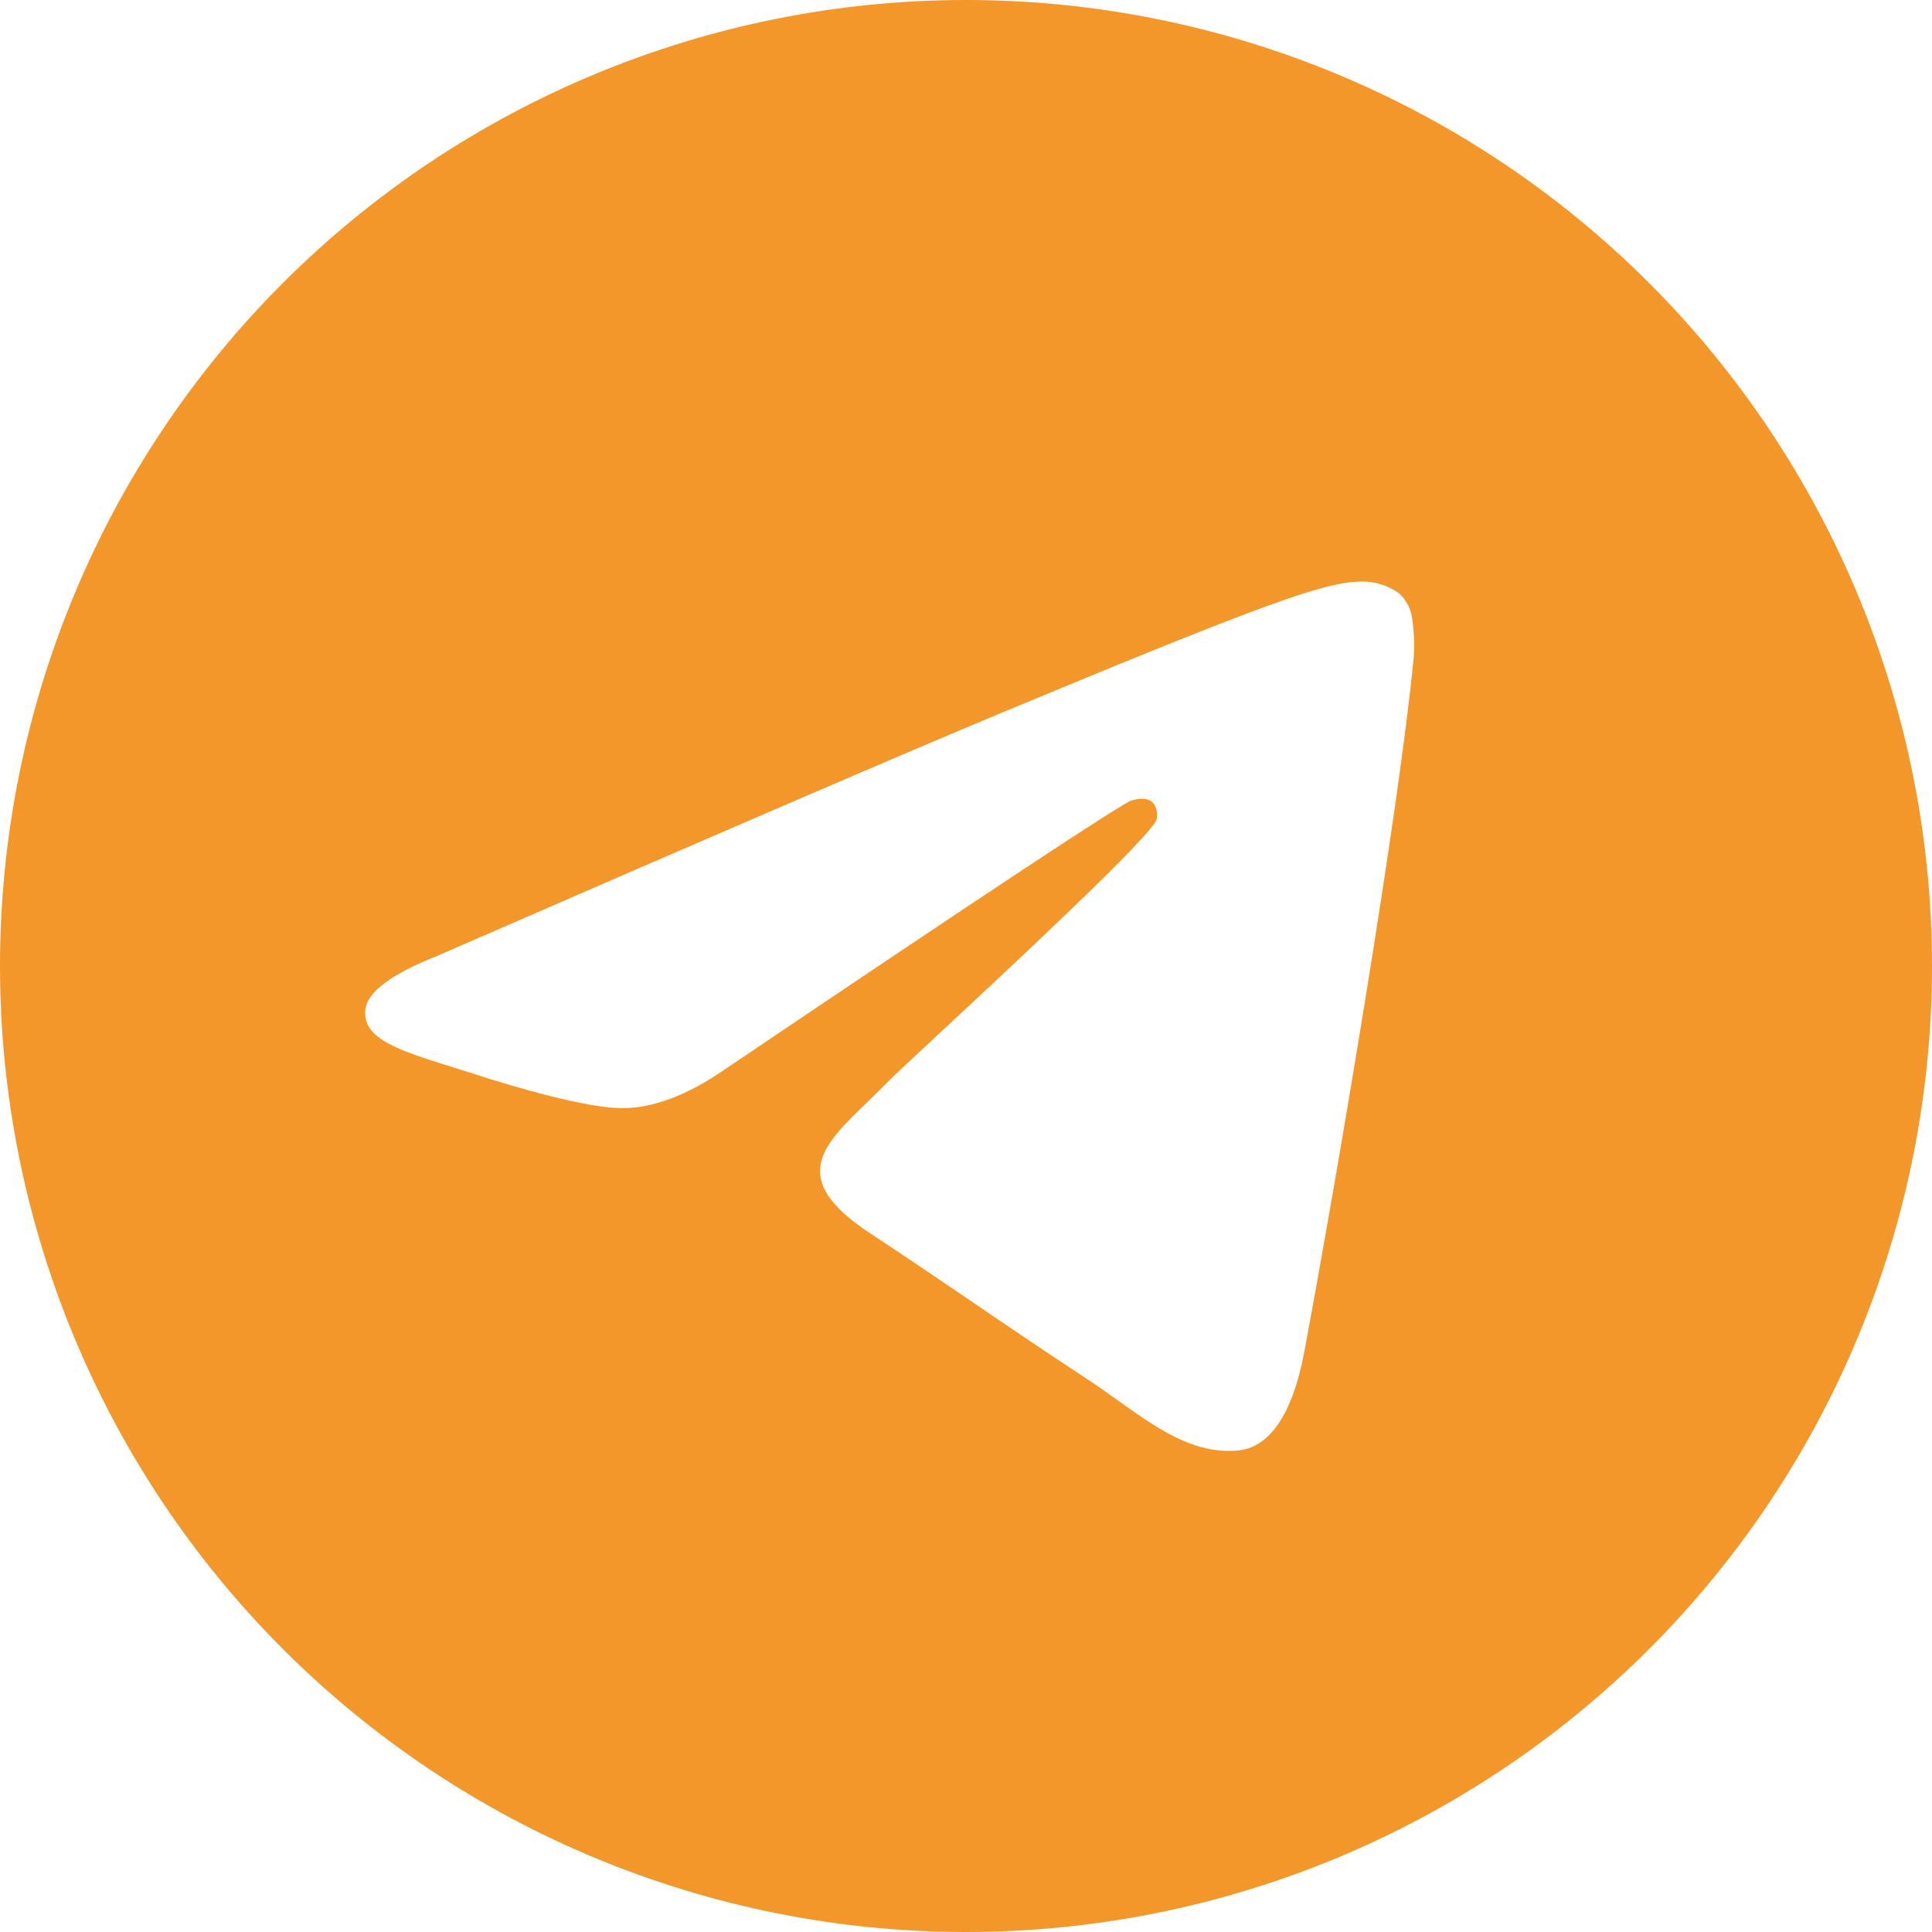
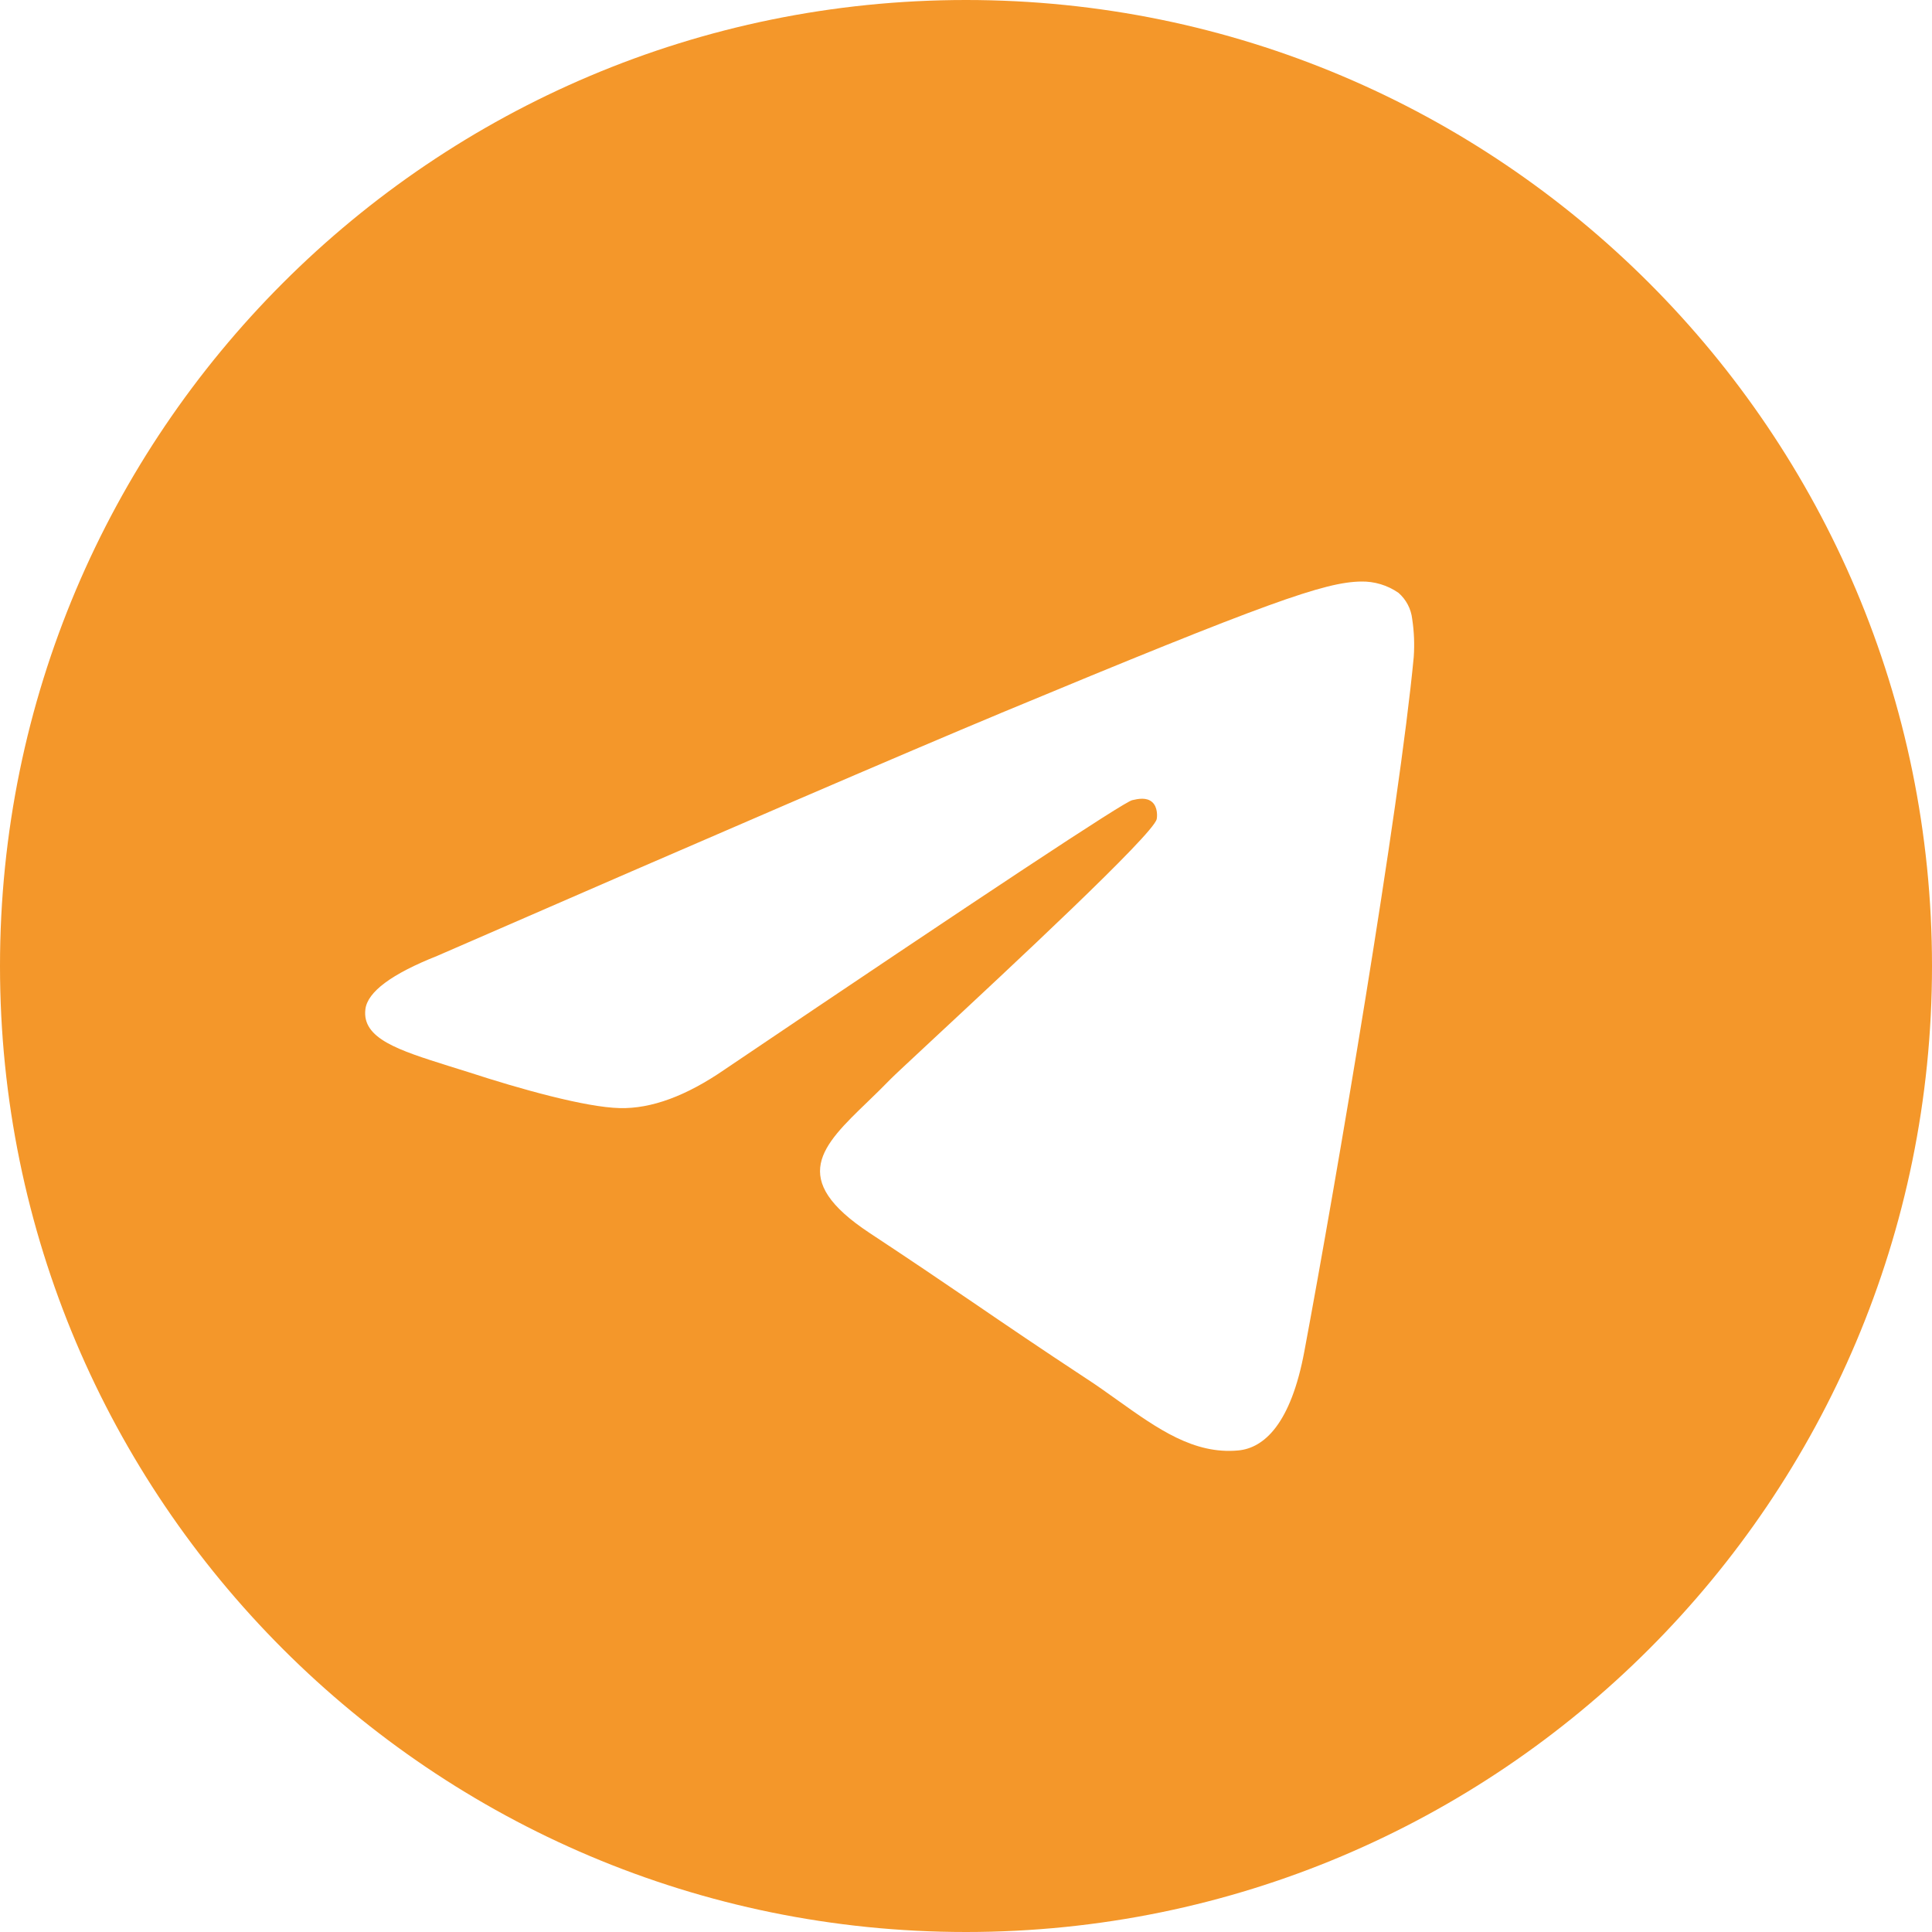
- <svg xmlns="http://www.w3.org/2000/svg" width="40" height="40" viewBox="0 0 40 40" fill="none">
-   <path d="M40 20C40 25.304 37.893 30.391 34.142 34.142C30.391 37.893 25.304 40 20 40C14.696 40 9.609 37.893 5.858 34.142C2.107 30.391 0 25.304 0 20C0 14.696 2.107 9.609 5.858 5.858C9.609 2.107 14.696 0 20 0C25.304 0 30.391 2.107 34.142 5.858C37.893 9.609 40 14.696 40 20ZM20.718 14.765C18.773 15.575 14.883 17.25 9.053 19.79C8.107 20.165 7.61 20.535 7.565 20.895C7.49 21.503 8.252 21.742 9.29 22.07L9.727 22.207C10.748 22.54 12.123 22.927 12.835 22.942C13.485 22.957 14.207 22.692 15.005 22.142C20.453 18.465 23.265 16.608 23.44 16.567C23.565 16.538 23.74 16.503 23.855 16.608C23.973 16.71 23.96 16.907 23.948 16.96C23.872 17.282 20.88 20.062 19.332 21.503C18.85 21.953 18.508 22.27 18.438 22.343C18.283 22.5 18.127 22.655 17.968 22.808C17.017 23.723 16.308 24.407 18.005 25.527C18.823 26.067 19.477 26.51 20.13 26.955C20.84 27.44 21.55 27.922 22.47 28.527C22.703 28.677 22.927 28.84 23.145 28.995C23.973 29.585 24.72 30.115 25.637 30.03C26.172 29.98 26.725 29.48 27.005 27.98C27.668 24.438 28.97 16.765 29.27 13.602C29.288 13.34 29.277 13.075 29.238 12.815C29.214 12.605 29.112 12.411 28.953 12.273C28.725 12.116 28.454 12.034 28.177 12.04C27.427 12.053 26.27 12.455 20.718 14.765Z" fill="#F4972A" />
+ <svg xmlns="http://www.w3.org/2000/svg" width="40" height="40" fill="none">
+   <path d="M40 20a20 20 0 1 1-40 0 20 20 0 0 1 40 0Zm-19.282-5.235c-1.945.81-5.835 2.485-11.665 5.025-.946.375-1.443.745-1.488 1.105-.075.608.687.848 1.725 1.175l.438.137c1.02.333 2.395.72 3.107.735.65.015 1.372-.25 2.17-.8 5.447-3.677 8.26-5.534 8.435-5.575.125-.03.3-.064.415.04.117.103.105.3.093.353-.076.322-3.068 3.102-4.616 4.543-.482.45-.825.767-.895.84-.154.157-.31.312-.47.465-.95.915-1.66 1.6.038 2.72.818.54 1.473.982 2.125 1.427.71.485 1.42.968 2.34 1.573.233.15.457.312.675.467.828.59 1.575 1.12 2.492 1.035.535-.05 1.088-.55 1.368-2.05.663-3.543 1.965-11.215 2.265-14.378a3.566 3.566 0 0 0-.032-.787.842.842 0 0 0-.285-.542 1.315 1.315 0 0 0-.776-.233c-.75.013-1.907.415-7.46 2.725Z" fill="#F4972A" />
</svg>
